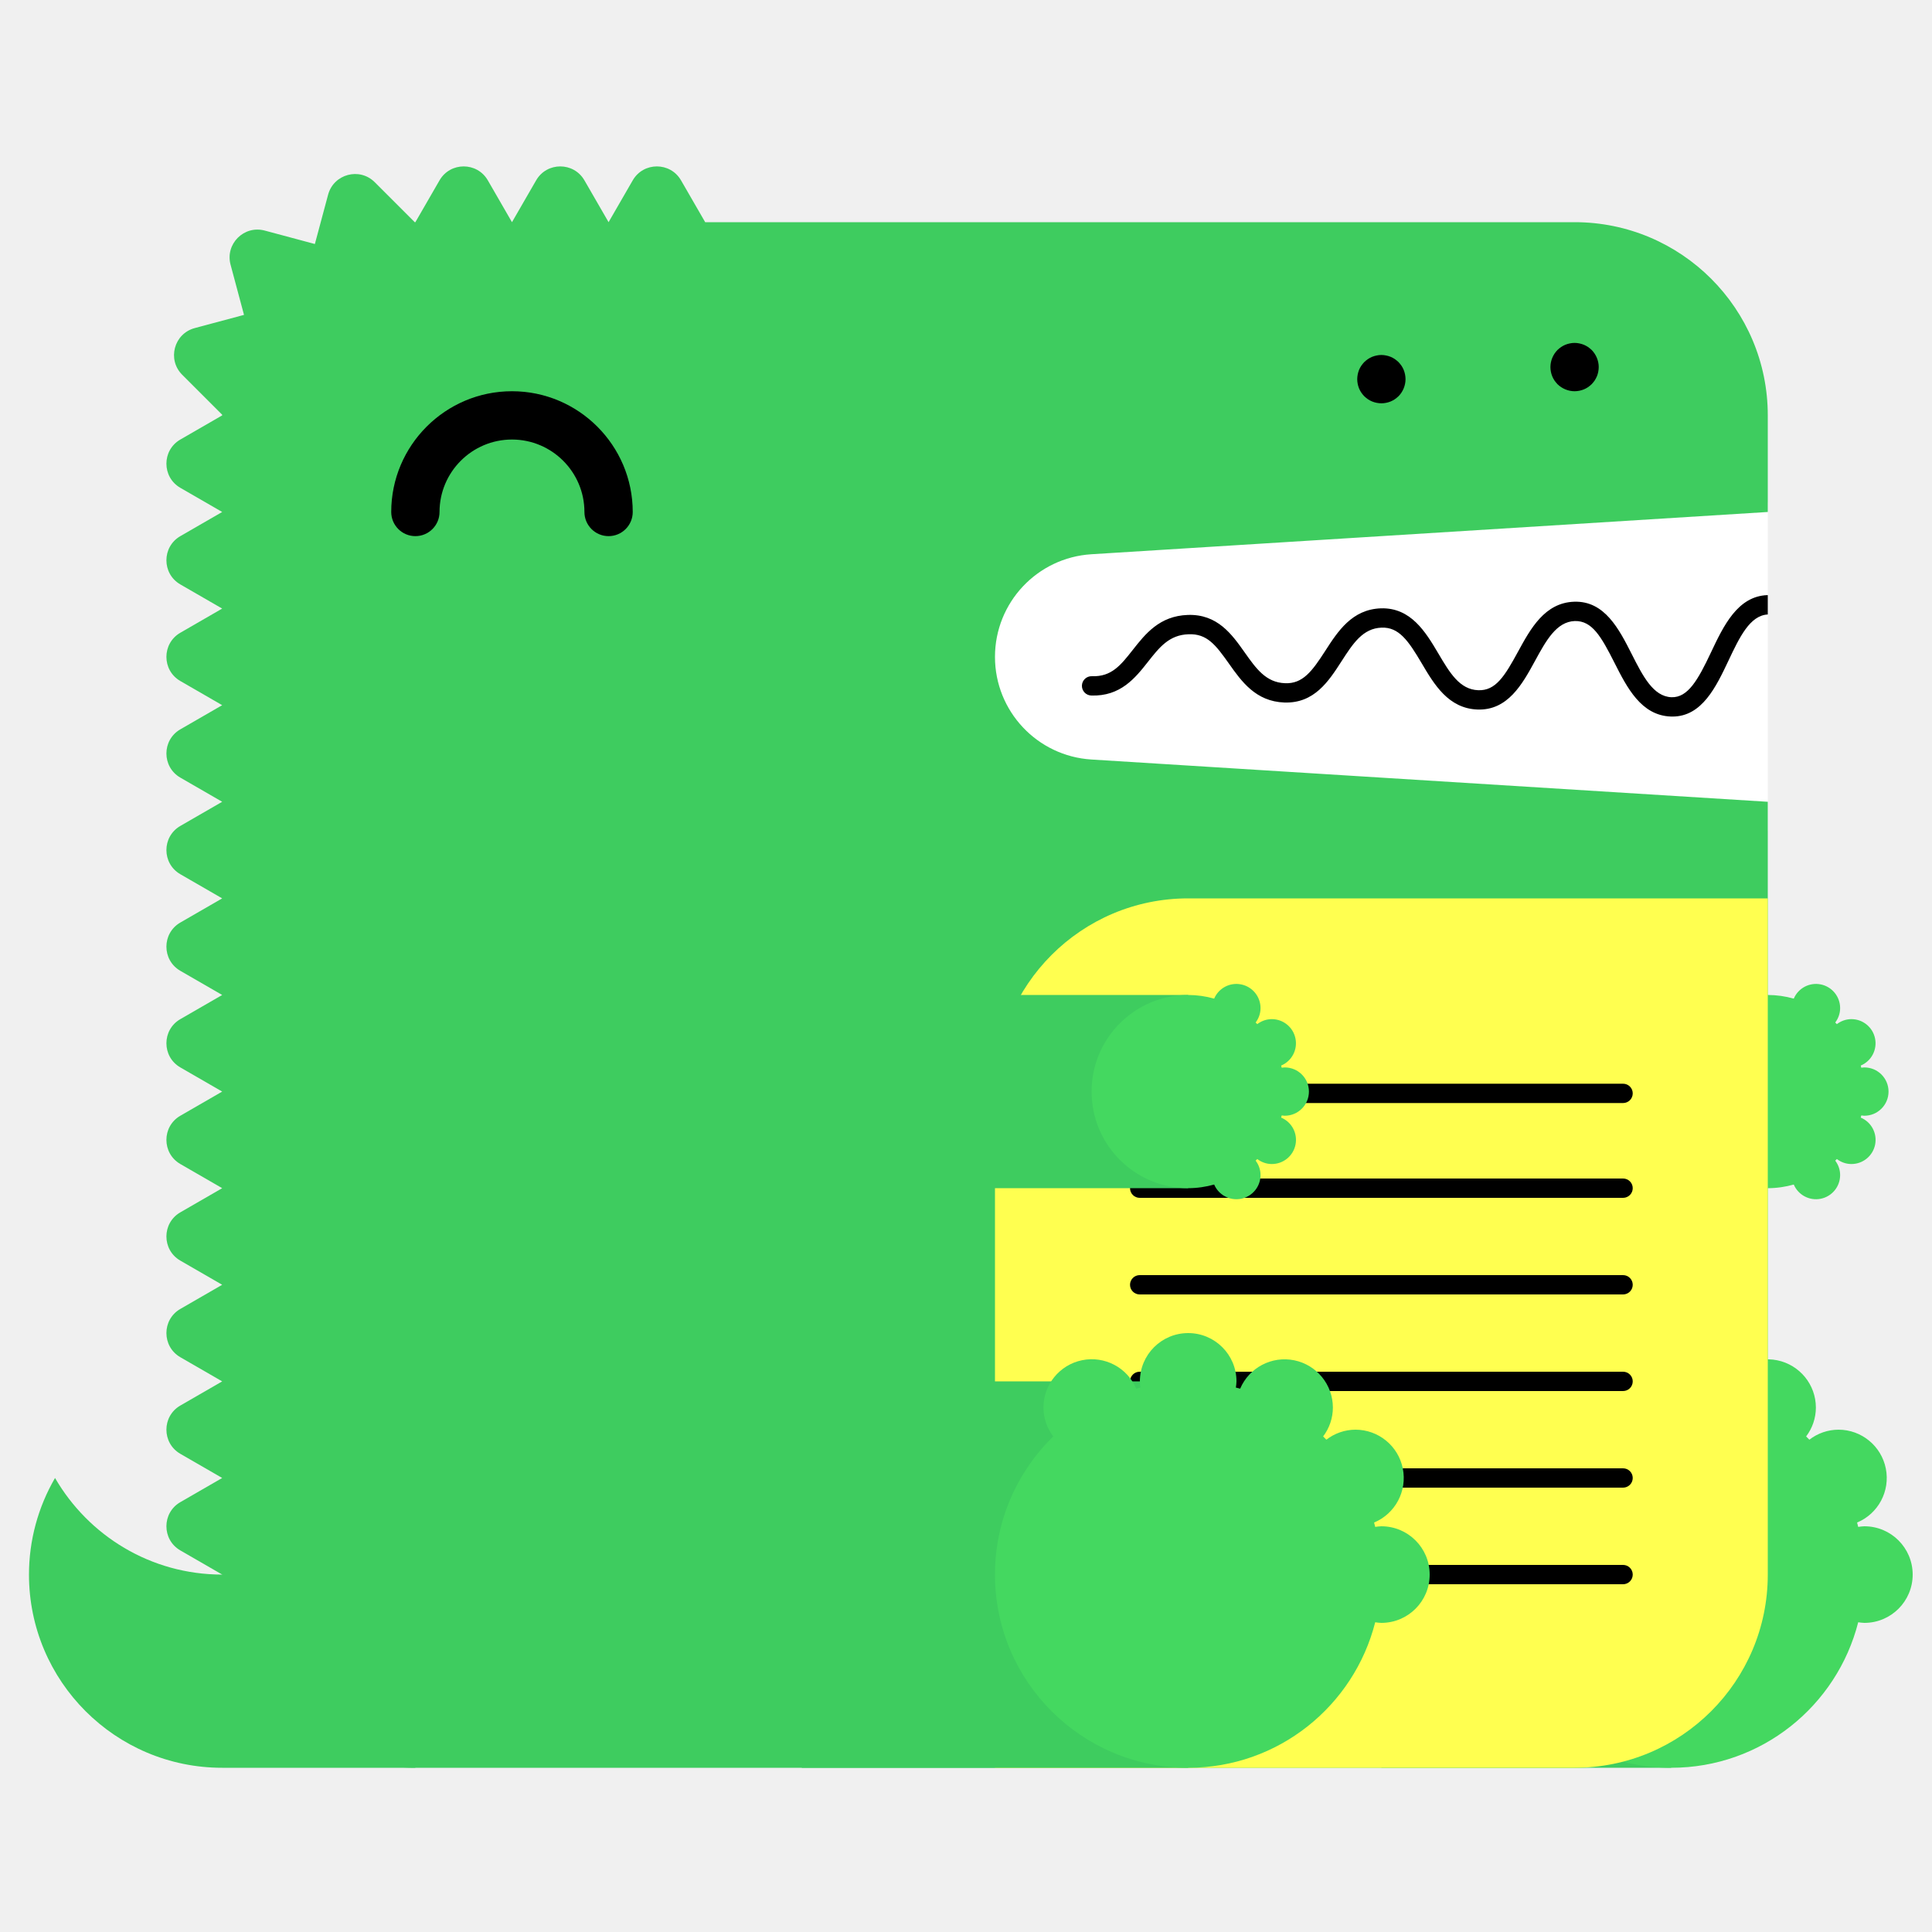
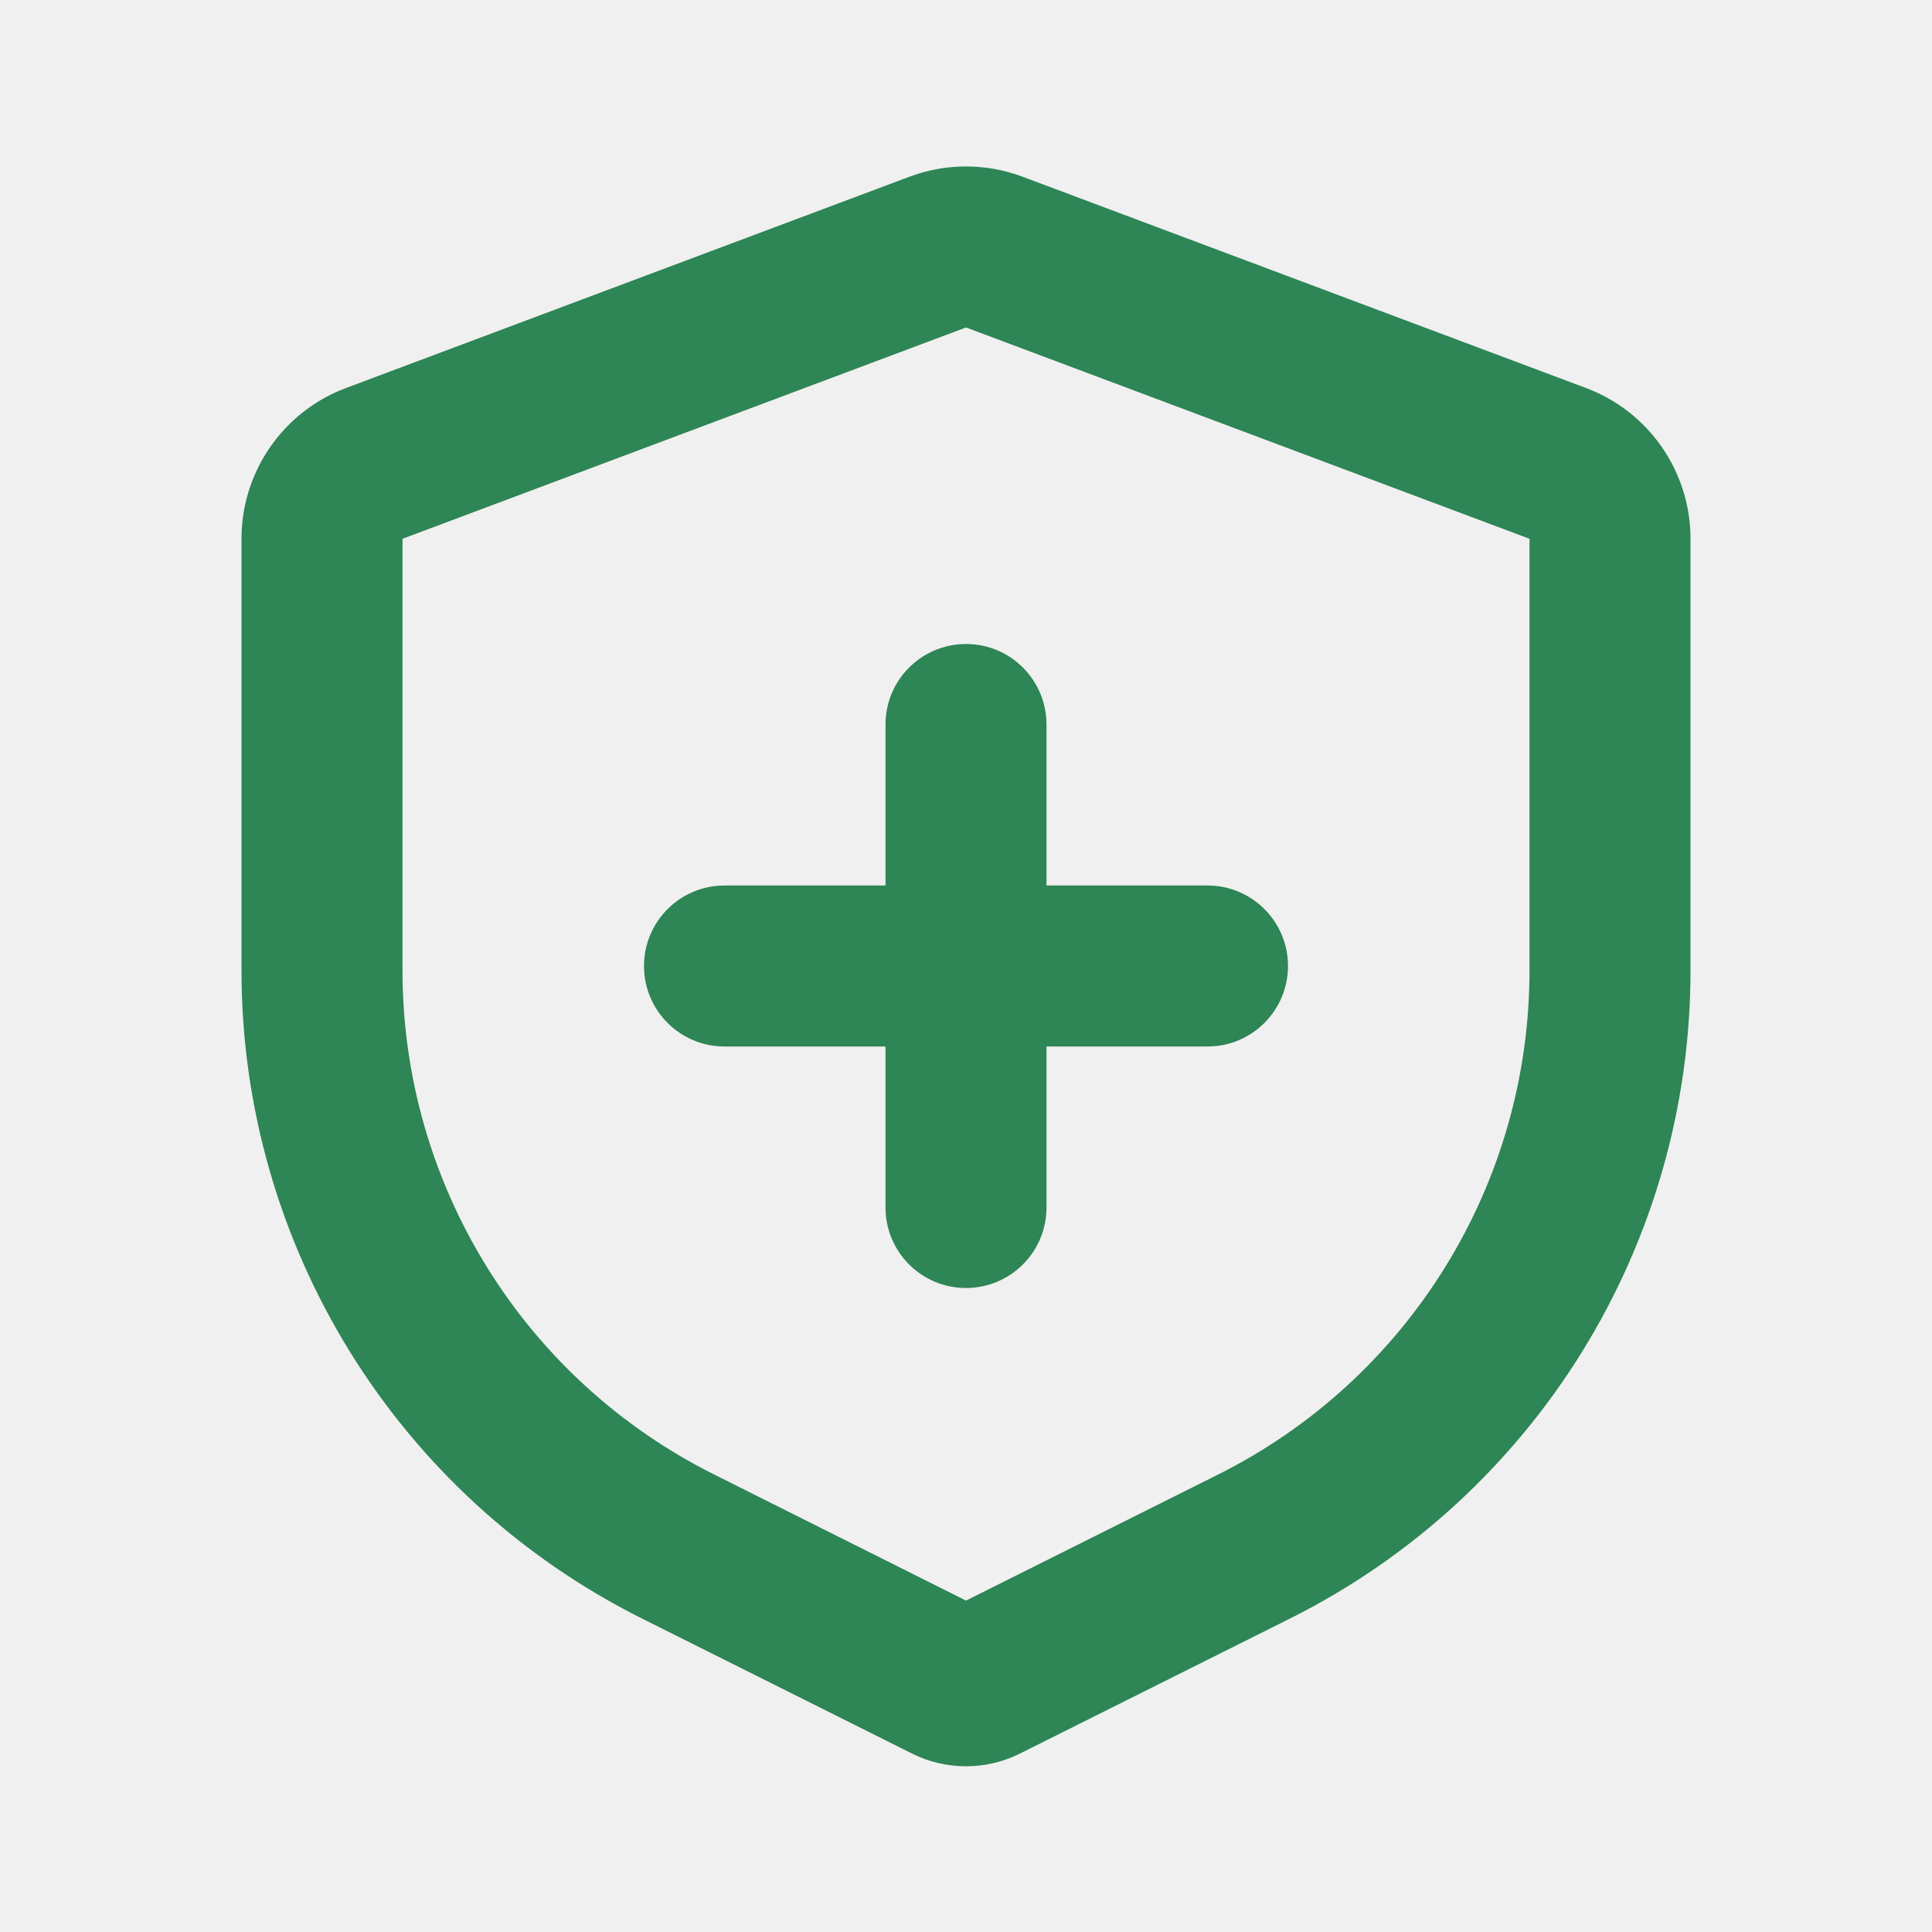
- <svg xmlns="http://www.w3.org/2000/svg" width="200" height="200" viewBox="0 0 200 200">
-   <g fill="none" fill-rule="evenodd">
-     <path fill="#FFF" d="M99 52h84v34H99z" />
-     <path d="M23 163c-7.398 0-13.843-4.027-17.303-10A19.886 19.886 0 0 0 3 163c0 11.046 8.954 20 20 20h20v-20H23z" fill="#3ECC5F" />
-     <path d="M112.98 57.376L183 53V43c0-11.046-8.954-20-20-20H73l-2.5-4.33c-1.112-1.925-3.889-1.925-5 0L63 23l-2.5-4.33c-1.111-1.925-3.889-1.925-5 0L53 23l-2.5-4.33c-1.111-1.925-3.889-1.925-5 0L43 23c-.022 0-.042.003-.065.003l-4.142-4.141c-1.57-1.571-4.252-.853-4.828 1.294l-1.369 5.104-5.192-1.392c-2.148-.575-4.111 1.389-3.535 3.536l1.39 5.193-5.102 1.367c-2.148.576-2.867 3.259-1.296 4.83l4.142 4.142c0 .021-.003.042-.003.064l-4.33 2.5c-1.925 1.111-1.925 3.889 0 5L23 53l-4.33 2.5c-1.925 1.111-1.925 3.889 0 5L23 63l-4.33 2.5c-1.925 1.111-1.925 3.889 0 5L23 73l-4.33 2.5c-1.925 1.111-1.925 3.889 0 5L23 83l-4.33 2.5c-1.925 1.111-1.925 3.889 0 5L23 93l-4.33 2.5c-1.925 1.111-1.925 3.889 0 5L23 103l-4.33 2.5c-1.925 1.111-1.925 3.889 0 5L23 113l-4.33 2.5c-1.925 1.111-1.925 3.889 0 5L23 123l-4.33 2.5c-1.925 1.111-1.925 3.889 0 5L23 133l-4.33 2.5c-1.925 1.111-1.925 3.889 0 5L23 143l-4.33 2.5c-1.925 1.111-1.925 3.889 0 5L23 153l-4.33 2.5c-1.925 1.111-1.925 3.889 0 5L23 163c0 11.046 8.954 20 20 20h120c11.046 0 20-8.954 20-20V83l-70.02-4.376A10.645 10.645 0 0 1 103 68c0-5.621 4.37-10.273 9.98-10.624" fill="#3ECC5F" />
-     <path fill="#3ECC5F" d="M143 183h30v-40h-30z" />
-     <path d="M193 158c-.219 0-.428.037-.639.064-.038-.15-.074-.301-.116-.451A5 5 0 0 0 190.32 148a4.96 4.96 0 0 0-3.016 1.036 26.531 26.531 0 0 0-.335-.336 4.955 4.955 0 0 0 1.011-2.987 5 5 0 0 0-9.599-1.959c-.148-.042-.297-.077-.445-.115.027-.211.064-.42.064-.639a5 5 0 0 0-5-5 5 5 0 0 0-5 5c0 .219.037.428.064.639-.148.038-.297.073-.445.115a4.998 4.998 0 0 0-9.599 1.959c0 1.125.384 2.151 1.011 2.987-3.717 3.632-6.031 8.693-6.031 14.3 0 11.046 8.954 20 20 20 9.339 0 17.16-6.41 19.361-15.064.211.027.42.064.639.064a5 5 0 0 0 5-5 5 5 0 0 0-5-5" fill="#44D860" />
-     <path fill="#3ECC5F" d="M153 123h30v-20h-30z" />
-     <path d="M193 115.5a2.5 2.5 0 1 0 0-5c-.109 0-.214.019-.319.032-.02-.075-.037-.15-.058-.225a2.501 2.501 0 0 0-.963-4.807c-.569 0-1.088.197-1.508.518a6.653 6.653 0 0 0-.168-.168c.314-.417.506-.931.506-1.494a2.5 2.5 0 0 0-4.8-.979A9.987 9.987 0 0 0 183 103c-5.522 0-10 4.478-10 10s4.478 10 10 10c.934 0 1.833-.138 2.69-.377a2.5 2.5 0 0 0 4.8-.979c0-.563-.192-1.077-.506-1.494.057-.055.113-.111.168-.168.42.321.939.518 1.508.518a2.5 2.5 0 0 0 .963-4.807c.021-.074.038-.15.058-.225.105.013.21.032.319.032" fill="#44D860" />
-     <path d="M63 55.5a2.5 2.5 0 0 1-2.5-2.5c0-4.136-3.364-7.5-7.5-7.5s-7.5 3.364-7.5 7.5a2.5 2.5 0 1 1-5 0c0-6.893 5.607-12.5 12.5-12.5S65.5 46.107 65.5 53a2.5 2.5 0 0 1-2.5 2.5" fill="#000" />
-     <path d="M103 183h60c11.046 0 20-8.954 20-20V93h-60c-11.046 0-20 8.954-20 20v70z" fill="#FFFF50" />
-     <path d="M168.02 124h-50.04a1 1 0 1 1 0-2h50.04a1 1 0 1 1 0 2m0 20h-50.04a1 1 0 1 1 0-2h50.04a1 1 0 1 1 0 2m0 20h-50.04a1 1 0 1 1 0-2h50.04a1 1 0 1 1 0 2m0-49.814h-50.04a1 1 0 1 1 0-2h50.04a1 1 0 1 1 0 2m0 19.814h-50.04a1 1 0 1 1 0-2h50.04a1 1 0 1 1 0 2m0 20h-50.04a1 1 0 1 1 0-2h50.04a1 1 0 1 1 0 2M183 61.611c-.012 0-.022-.006-.034-.005-3.09.105-4.552 3.196-5.842 5.923-1.346 2.85-2.387 4.703-4.093 4.647-1.889-.068-2.969-2.202-4.113-4.46-1.314-2.594-2.814-5.536-5.963-5.426-3.046.104-4.513 2.794-5.807 5.167-1.377 2.528-2.314 4.065-4.121 3.994-1.927-.07-2.951-1.805-4.136-3.813-1.321-2.236-2.848-4.75-5.936-4.664-2.994.103-4.465 2.385-5.763 4.4-1.373 2.13-2.335 3.428-4.165 3.351-1.973-.07-2.992-1.51-4.171-3.177-1.324-1.873-2.816-3.993-5.895-3.89-2.928.1-4.399 1.97-5.696 3.618-1.232 1.564-2.194 2.802-4.229 2.724a1 1 0 0 0-.072 2c3.017.101 4.545-1.8 5.872-3.487 1.177-1.496 2.193-2.787 4.193-2.855 1.926-.082 2.829 1.115 4.195 3.045 1.297 1.834 2.769 3.914 5.731 4.021 3.103.104 4.596-2.215 5.918-4.267 1.182-1.834 2.202-3.417 4.15-3.484 1.793-.067 2.769 1.35 4.145 3.681 1.297 2.197 2.766 4.686 5.787 4.796 3.125.108 4.634-2.62 5.949-5.035 1.139-2.088 2.214-4.06 4.119-4.126 1.793-.042 2.728 1.595 4.111 4.33 1.292 2.553 2.757 5.445 5.825 5.556l.169.003c3.064 0 4.518-3.075 5.805-5.794 1.139-2.41 2.217-4.68 4.067-4.773v-2z" fill="#000" />
-     <path fill="#3ECC5F" d="M83 183h40v-40H83z" />
-     <path d="M143 158c-.219 0-.428.037-.639.064-.038-.15-.074-.301-.116-.451A5 5 0 0 0 140.32 148a4.96 4.96 0 0 0-3.016 1.036 26.531 26.531 0 0 0-.335-.336 4.955 4.955 0 0 0 1.011-2.987 5 5 0 0 0-9.599-1.959c-.148-.042-.297-.077-.445-.115.027-.211.064-.42.064-.639a5 5 0 0 0-5-5 5 5 0 0 0-5 5c0 .219.037.428.064.639-.148.038-.297.073-.445.115a4.998 4.998 0 0 0-9.599 1.959c0 1.125.384 2.151 1.011 2.987-3.717 3.632-6.031 8.693-6.031 14.3 0 11.046 8.954 20 20 20 9.339 0 17.16-6.41 19.361-15.064.211.027.42.064.639.064a5 5 0 0 0 5-5 5 5 0 0 0-5-5" fill="#44D860" />
-     <path fill="#3ECC5F" d="M83 123h40v-20H83z" />
-     <path d="M133 115.5a2.5 2.5 0 1 0 0-5c-.109 0-.214.019-.319.032-.02-.075-.037-.15-.058-.225a2.501 2.501 0 0 0-.963-4.807c-.569 0-1.088.197-1.508.518a6.653 6.653 0 0 0-.168-.168c.314-.417.506-.931.506-1.494a2.5 2.5 0 0 0-4.8-.979A9.987 9.987 0 0 0 123 103c-5.522 0-10 4.478-10 10s4.478 10 10 10c.934 0 1.833-.138 2.69-.377a2.5 2.5 0 0 0 4.8-.979c0-.563-.192-1.077-.506-1.494.057-.055.113-.111.168-.168.42.321.939.518 1.508.518a2.5 2.5 0 0 0 .963-4.807c.021-.074.038-.15.058-.225.105.013.21.032.319.032" fill="#44D860" />
-     <path d="M143 41.75c-.16 0-.33-.02-.49-.05a2.52 2.52 0 0 1-.47-.14c-.15-.06-.29-.14-.431-.23-.13-.09-.259-.2-.38-.31-.109-.12-.219-.24-.309-.38s-.17-.28-.231-.43a2.619 2.619 0 0 1-.189-.96c0-.16.02-.33.05-.49.03-.16.08-.31.139-.47.061-.15.141-.29.231-.43.09-.13.2-.26.309-.38.121-.11.25-.22.38-.31.141-.09.281-.17.431-.23.149-.06.31-.11.47-.14.32-.07.65-.07.98 0 .159.03.32.08.47.14.149.06.29.14.43.23.13.09.259.2.38.31.11.12.22.25.31.38.09.14.17.28.23.43.06.16.11.31.14.47.029.16.05.33.05.49 0 .66-.271 1.31-.73 1.77-.121.11-.25.22-.38.31-.14.09-.281.17-.43.23a2.565 2.565 0 0 1-.96.19m20-1.25c-.66 0-1.3-.27-1.771-.73a3.802 3.802 0 0 1-.309-.38c-.09-.14-.17-.28-.231-.43a2.619 2.619 0 0 1-.189-.96c0-.66.27-1.3.729-1.77.121-.11.25-.22.38-.31.141-.09.281-.17.431-.23.149-.06.31-.11.47-.14.32-.07.66-.07.98 0 .159.03.32.08.47.14.149.06.29.14.43.23.13.09.259.2.38.31.459.47.73 1.11.73 1.77 0 .16-.021.33-.05.49-.03.16-.08.32-.14.47-.07.15-.14.29-.23.43-.09.13-.2.26-.31.38-.121.11-.25.22-.38.31-.14.09-.281.17-.43.23a2.565 2.565 0 0 1-.96.19" fill="#000" />
+ <svg xmlns="http://www.w3.org/2000/svg" width="2em" height="2em" viewBox="0 0 24 24">
+   <g fill="none">
+     <path d="m12.593 23.258l-.011.002l-.071.035l-.02.004l-.014-.004l-.071-.035q-.016-.005-.024.005l-.004.01l-.017.428l.005.02l.01.013l.104.074l.015.004l.012-.004l.104-.074l.012-.016l.004-.017l-.017-.427q-.004-.016-.017-.018m.265-.113l-.013.002l-.185.093l-.01.01l-.003.011l.018.43l.005.012l.008.007l.201.093q.019.005.029-.008l.004-.014l-.034-.614q-.005-.018-.02-.022m-.715.002a.02.02 0 0 0-.027.006l-.006.014l-.034.614q.001.018.017.024l.015-.002l.201-.093l.01-.008l.004-.011l.017-.43l-.003-.012l-.01-.01z" />
+     <path fill="#2E8555" d="m12.702 2.195l7 2.625A2 2 0 0 1 21 6.693v5.363a9 9 0 0 1-4.975 8.05l-3.354 1.677a1.5 1.5 0 0 1-1.342 0l-3.354-1.677A9 9 0 0 1 3 12.056V6.693A2 2 0 0 1 4.298 4.82l7-2.625a2 2 0 0 1 1.404 0M12 4.068L5 6.693v5.363a7 7 0 0 0 3.87 6.26L12 19.883l3.13-1.565A7 7 0 0 0 19 12.056V6.693zM12 8a1 1 0 0 1 1 1v2h2a1 1 0 1 1 0 2h-2v2a1 1 0 1 1-2 0v-2H9a1 1 0 1 1 0-2h2V9a1 1 0 0 1 1-1" />
  </g>
</svg>
